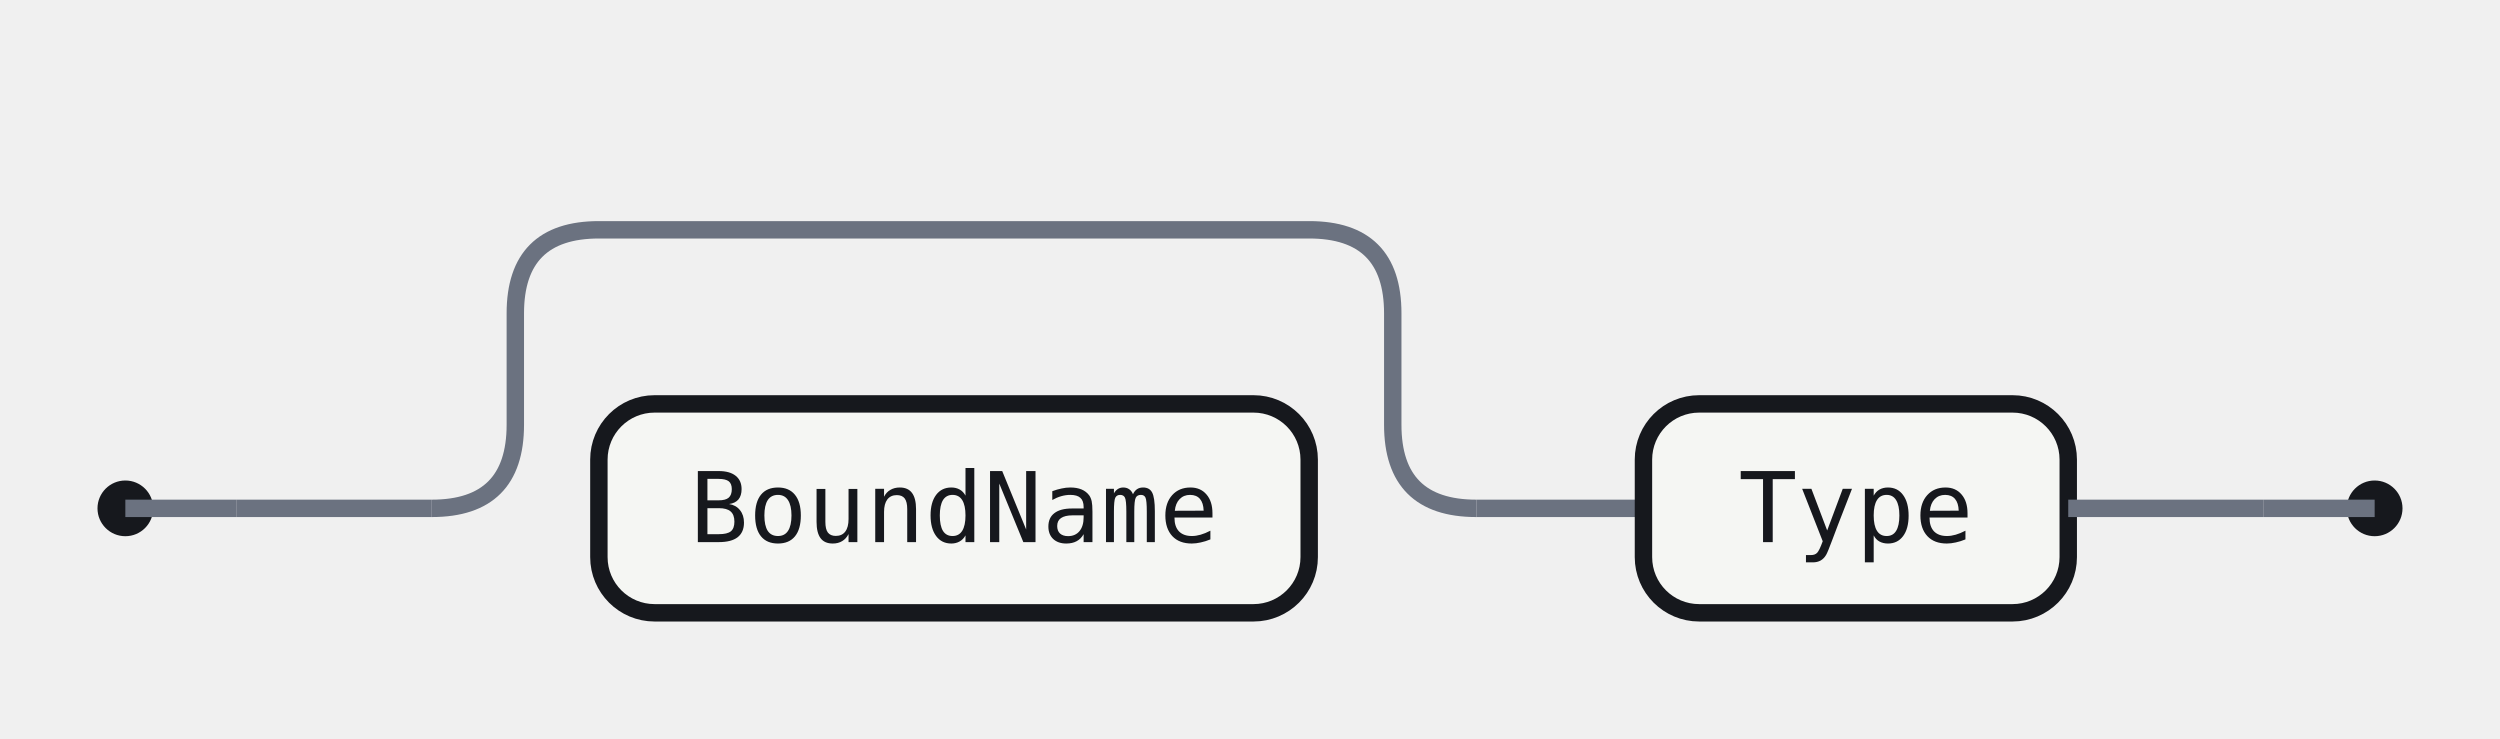
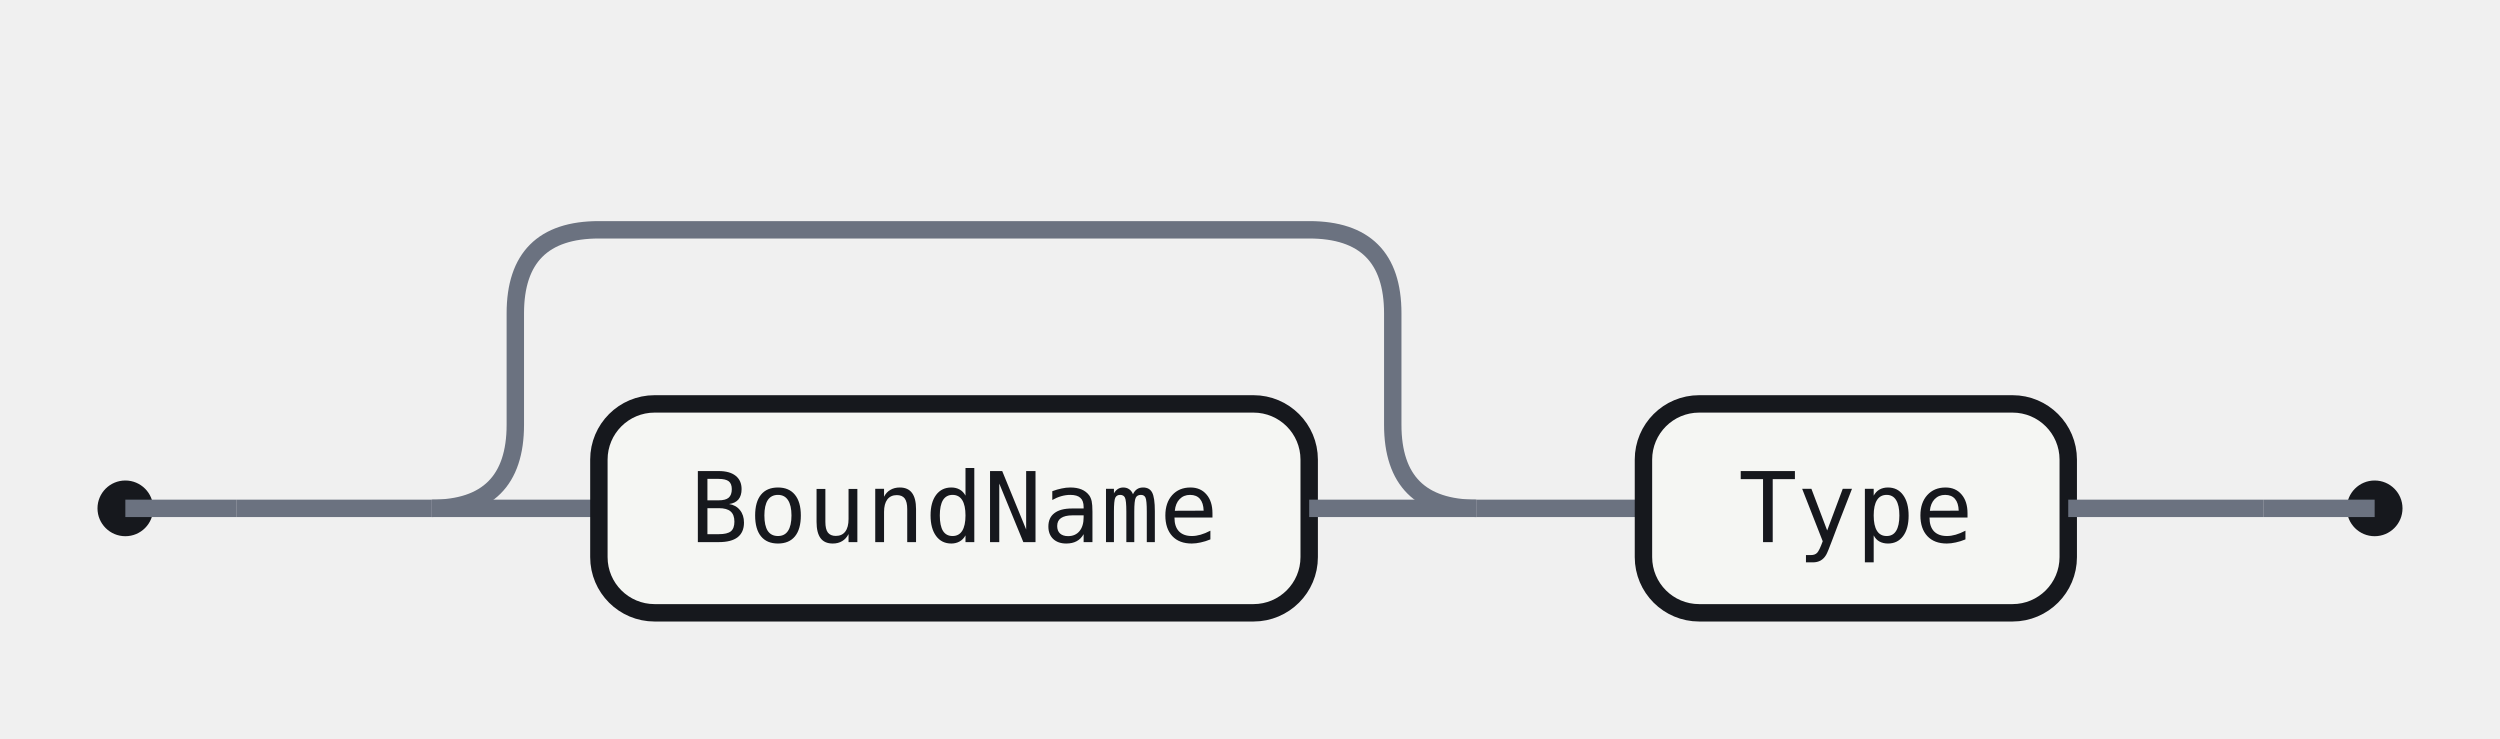
<svg xmlns="http://www.w3.org/2000/svg" width="359" height="106" viewBox="0 0 359 106" role="img" aria-label="Railroad diagram for the BoundTypeItem rule">
  <style>.rr-track{fill:none;stroke:#6B7280;stroke-width:2.5}.rr-term{fill:#fff;stroke:#15B879;stroke-width:2.5}.rr-nonterm{fill:#F5F6F3;stroke:#16181D;stroke-width:2.5}.rr-text{fill:#16181D;font:14px 'Fira Code',ui-monospace,SFMono-Regular,Menlo,Consolas,monospace;font-feature-settings:"liga" 1,"calt" 1;}.rr-action-text{fill:#6B7280;font:14px 'Fira Code',ui-monospace,SFMono-Regular,Menlo,Consolas,monospace;font-style:italic;font-feature-settings:"liga" 1,"calt" 1;}.rr-cap{fill:#16181D}.rr-arrow{fill:#6B7280}</style>
  <circle class="rr-cap" cx="18" cy="73" r="4" />
  <circle class="rr-cap" cx="341" cy="73" r="4" />
  <path class="rr-track" d="M18 73 H34" />
  <path class="rr-track" d="M325 73 H341" />
  <path class="rr-track" d="M34 73 H62" />
+   <path class="rr-track" d="M62 73 H86" />
  <g class="rr-node rr-node-nonterm" data-rr-kind="nonterminal" data-rr-label="BoundName">
    <rect class="rr-nonterm" x="86" y="58" width="102" height="30" rx="8" />
    <text class="rr-text" x="137" y="73" text-anchor="middle" dominant-baseline="central">BoundName</text>
  </g>
+   <path class="rr-track" d="M188 73 H212" />
  <path class="rr-track" d="M62 73 Q74 73 74 61 V45 Q74 33 86 33 H188 Q200 33 200 45 V61 Q200 73 212 73" />
  <path class="rr-track" d="M212 73 H236" />
  <g class="rr-node rr-node-nonterm" data-rr-kind="nonterminal" data-rr-label="Type">
    <rect class="rr-nonterm" x="236" y="58" width="61" height="30" rx="8" />
    <text class="rr-text" x="266.5" y="73" text-anchor="middle" dominant-baseline="central">Type</text>
  </g>
  <path class="rr-track" d="M297 73 H325" />
</svg>
